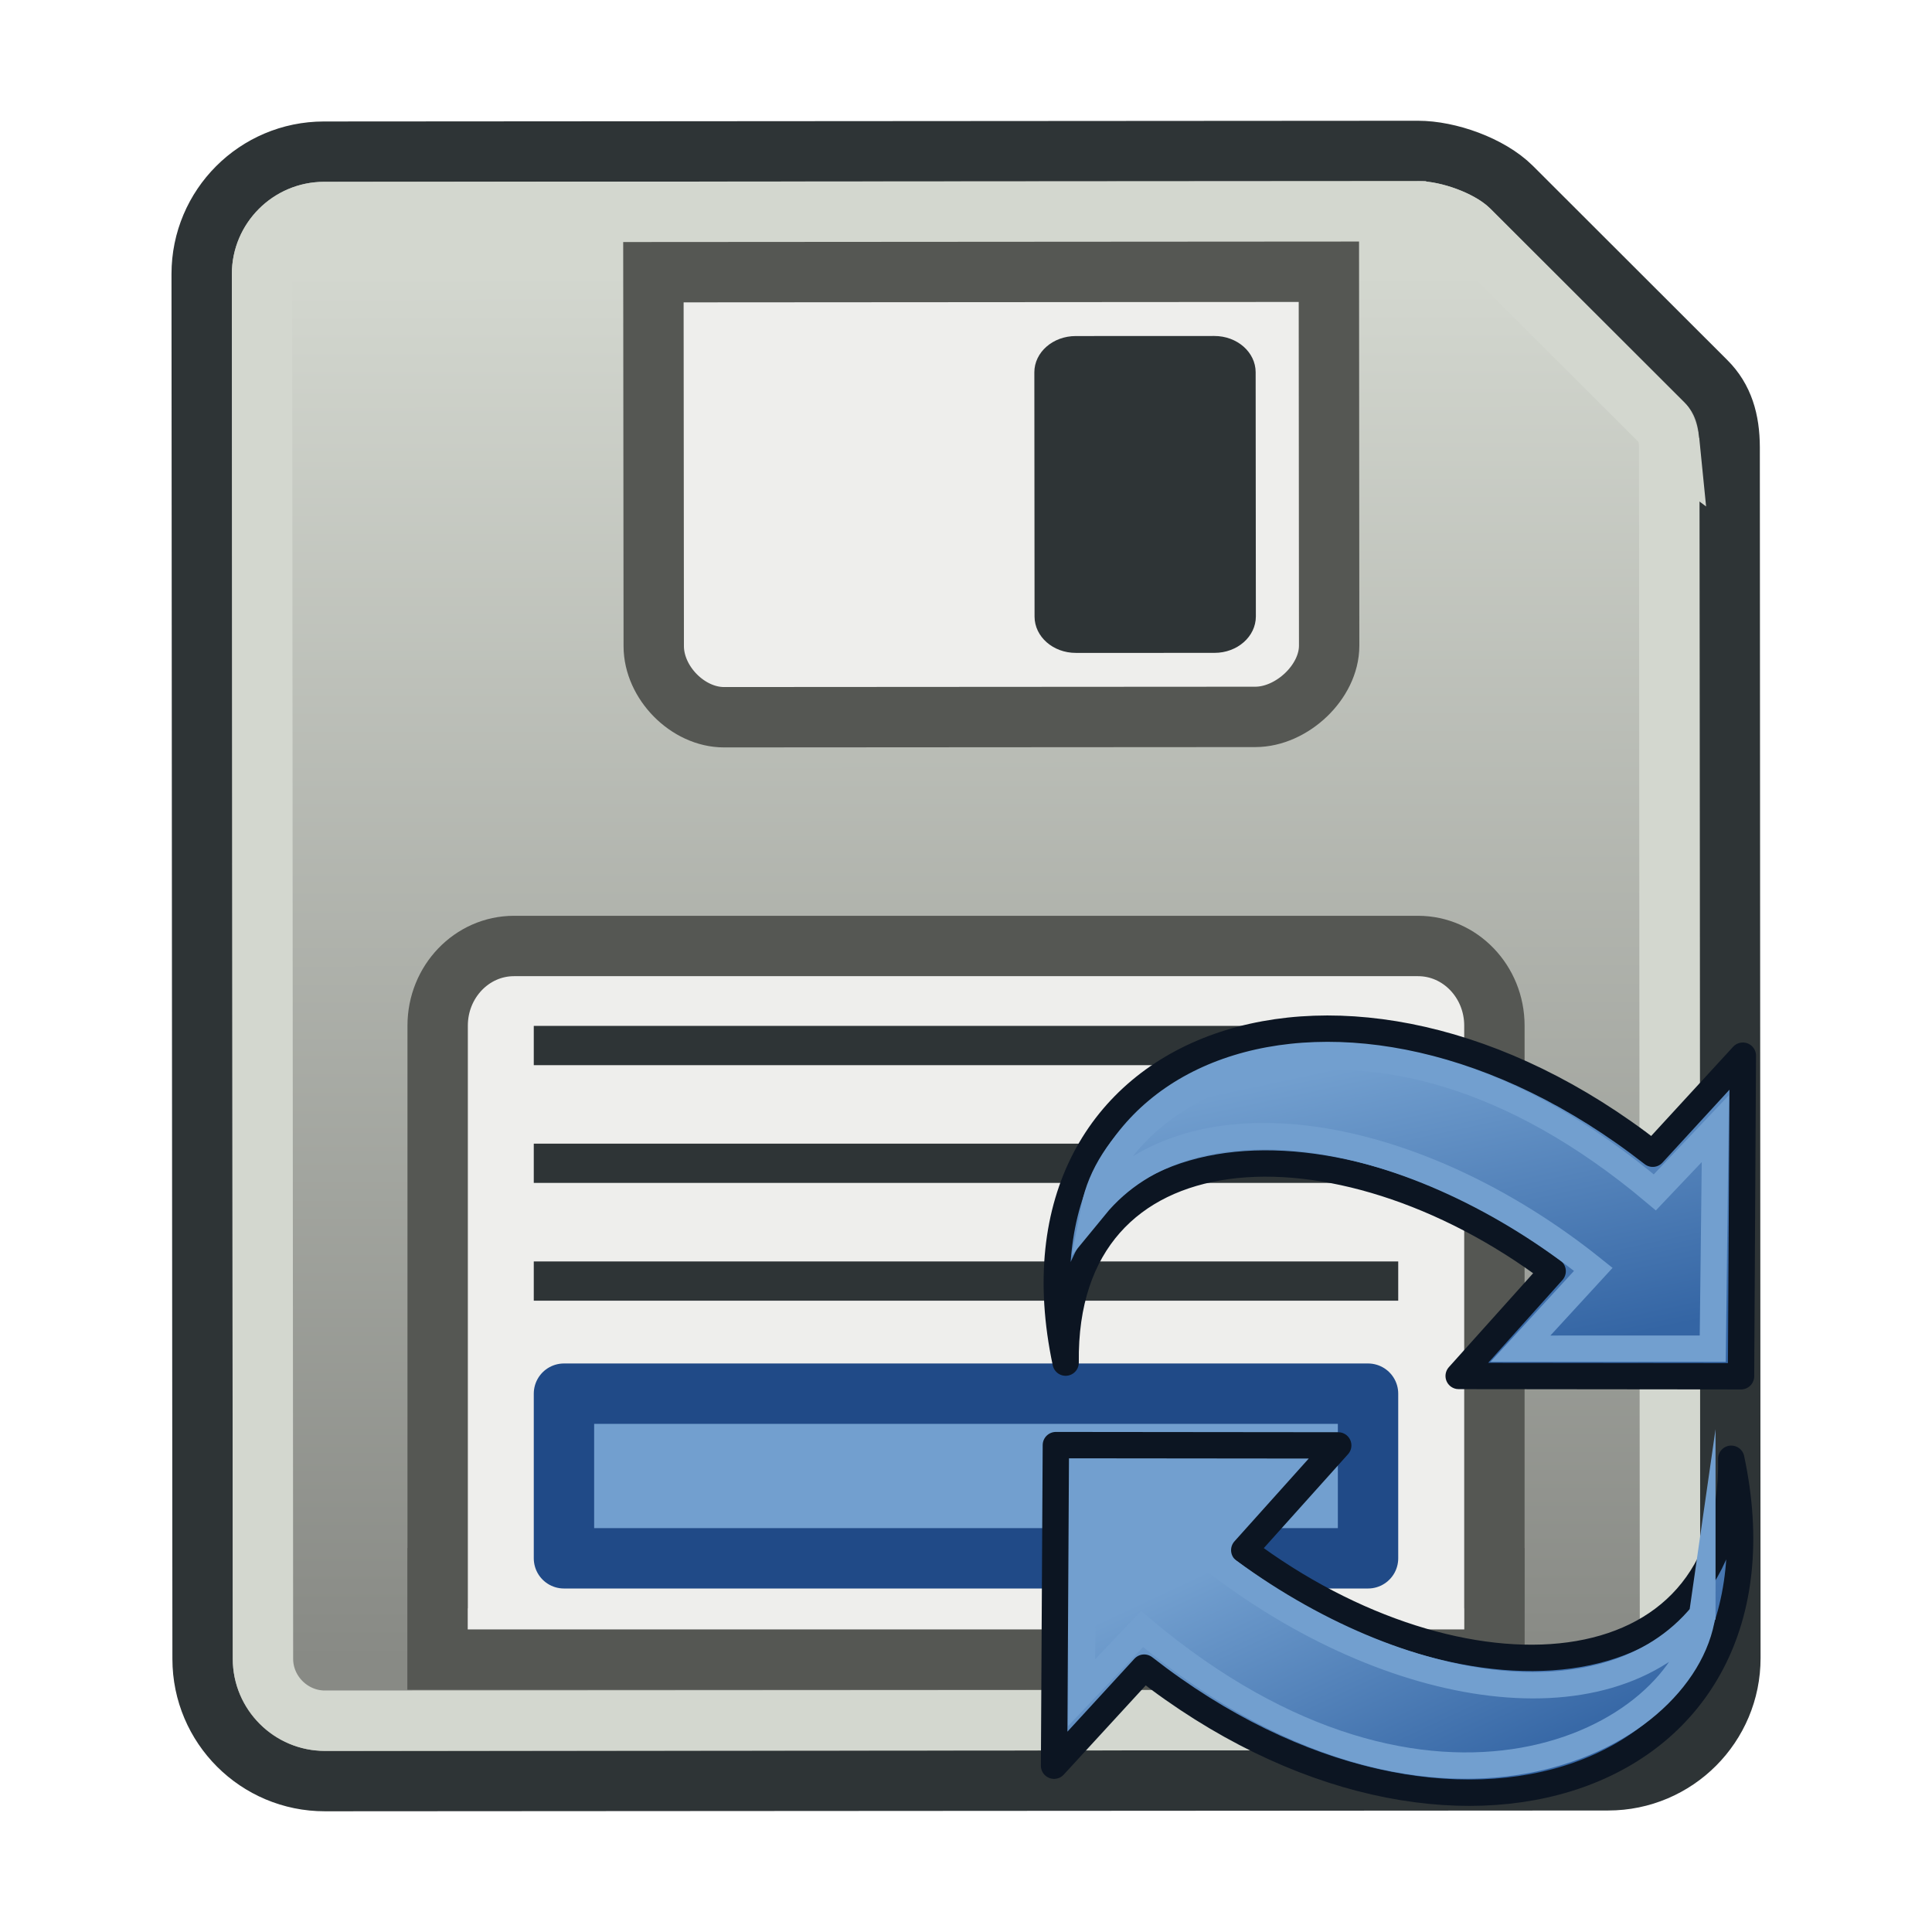
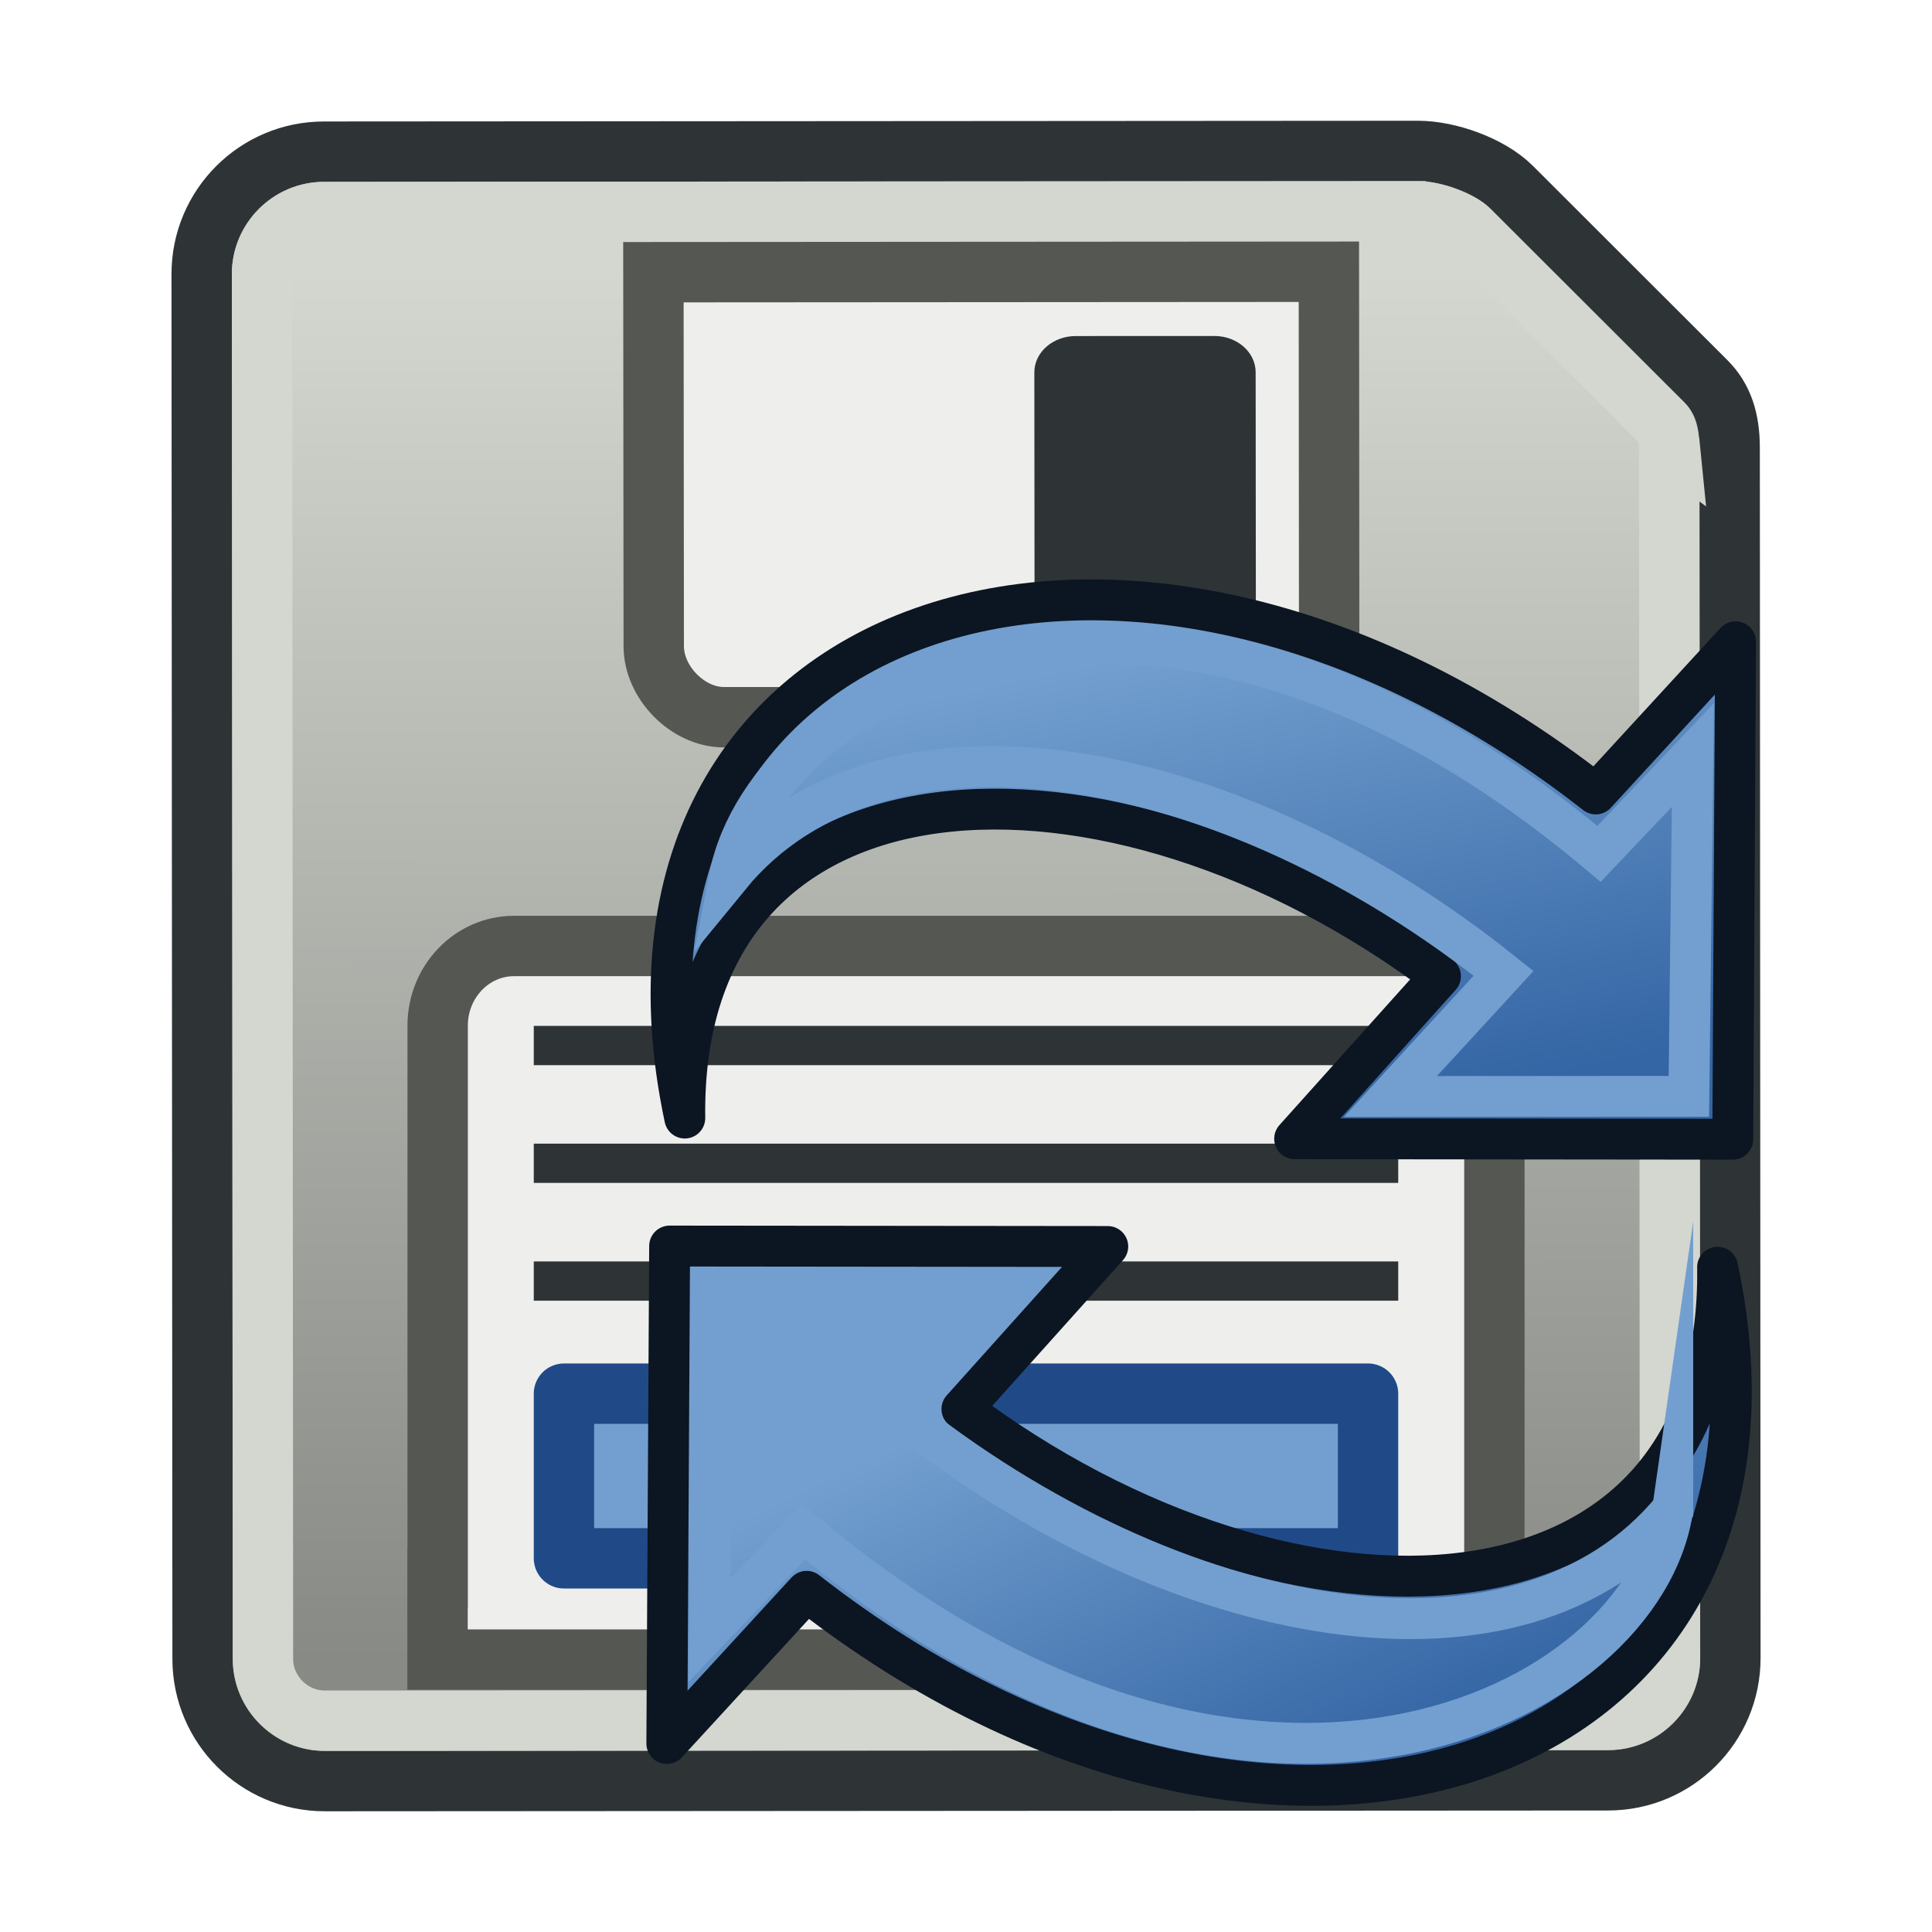
<svg xmlns="http://www.w3.org/2000/svg" xmlns:xlink="http://www.w3.org/1999/xlink" width="64" height="64" id="svg2869" version="1.1" viewBox="0 0 64 64" xml:space="preserve">
  <defs id="defs2871">
    <linearGradient id="linearGradient6">
      <stop style="stop-color:#888a85;stop-opacity:1" offset="0" id="stop7" />
      <stop style="stop-color:#d3d7cf;stop-opacity:1" offset="1" id="stop8" />
    </linearGradient>
    <linearGradient xlink:href="#linearGradient6" id="linearGradient8" x1="11.762" y1="55" x2="11.73" y2="9.023" gradientUnits="userSpaceOnUse" gradientTransform="translate(1.000001)" />
    <linearGradient id="linearGradient5">
      <stop style="stop-color:#ef2929;stop-opacity:1;" offset="0" id="stop19" />
      <stop style="stop-color:#ef2929;stop-opacity:0;" offset="1" id="stop20" />
    </linearGradient>
    <linearGradient id="swatch18">
      <stop style="stop-color:#ef2929;stop-opacity:1;" offset="0" id="stop18" />
    </linearGradient>
    <linearGradient id="swatch15">
      <stop style="stop-color:#3d0000;stop-opacity:1;" offset="0" id="stop15" />
    </linearGradient>
    <linearGradient id="linearGradient3836-9">
      <stop style="stop-color:#a40000;stop-opacity:1" offset="0" id="stop3838-8" />
      <stop style="stop-color:#ef2929;stop-opacity:1" offset="1" id="stop3840-1" />
    </linearGradient>
    <linearGradient xlink:href="#linearGradient2380-9" id="linearGradient3034-4" gradientUnits="userSpaceOnUse" x1="26.222" y1="31.126" x2="46.731" y2="21.766" gradientTransform="matrix(0.8294219,0.69481,0.7007611,-0.8223782,-14.68913,46.17126)" />
    <linearGradient id="linearGradient2380-9">
      <stop style="stop-color:#729fcf;stop-opacity:1" offset="0" id="stop2382-4" />
      <stop style="stop-color:#3465a4;stop-opacity:1" offset="1" id="stop2384-6" />
    </linearGradient>
    <linearGradient xlink:href="#linearGradient2380-9" id="linearGradient3034" gradientUnits="userSpaceOnUse" x1="41.792" y1="20.135" x2="23.706" y2="34.083" gradientTransform="matrix(-0.8294219,-0.69481,-0.7007611,0.8223782,78.68913,17.82874)" />
  </defs>
  <g id="layer3" style="display:inline">
    <g id="layer3-3" style="display:inline">
      <path style="fill:#babdb6;fill-opacity:1;fill-rule:nonzero;stroke:#2e3436;stroke-width:2;stroke-dasharray:none;stroke-opacity:1" d="m 46.97,5 c -1.017,0.002 -36.241,0.024 -36.241,0.024 -2.238,0.003 -4.048,1.816 -4.048,4.053 l 0.03,45.877 c 0,2.237 1.816,4.05 4.053,4.047 l 42.509,-0.026 c 2.237,-8.34e-4 4.052,-1.816 4.048,-4.053 0,0 -0.024,-39.563 -0.024,-40.11 C 57.294,13.929 57.083,13.202 56.514,12.636 56.147,12.271 52.137,8.266 50.075,6.204 49.35,5.483 47.985,5 46.97,5 Z" id="path2" />
      <path style="fill:url(#linearGradient8);fill-opacity:1;fill-rule:nonzero;stroke:#d3d7cf;stroke-width:2;stroke-dasharray:none;stroke-opacity:1" d="m 55.295,14.611 -3.28e-4,-0.003 c 0.005,6.581 0.013,21.854 0.026,40.318 0.002,1.12 -0.929,2.048 -2.051,2.049 L 10.762,57 C 9.641,57.001 8.711,56.074 8.711,54.951 L 8.68,9.076 c 0,-1.122 0.928,-2.051 2.051,-2.053 17.709,-0.012 30.337,-0.019 36.42,-0.023 -0.003,-2.731e-4 -0.005,-5.412e-4 -0.007,-8.043e-4 -0.17,5.58e-5 -0.239,4.11e-5 -0.175,-6.52e-5 0.54,0 1.402,0.329 1.693,0.619 2.062,2.062 6.068,6.061 6.441,6.434 0.03,0.03 0.19,0.274 0.191,0.758 0,0.031 -7.4e-5,-0.043 -2.06e-4,-0.2 z" id="path5" />
      <path style="fill:#eeeeec;fill-opacity:1;fill-rule:nonzero;stroke:#555753;stroke-width:2;stroke-dasharray:none;stroke-opacity:1" d="m 44.021,9.002 0.009,12.387 c 0,1.204 -1.238,2.357 -2.442,2.359 l -17.602,0.011 c -1.203,0.002 -2.33,-1.15 -2.33,-2.355 L 21.645,9.017 Z" id="path1" />
      <path style="fill:#eeeeec;fill-opacity:1;fill-rule:nonzero;stroke:#555753;stroke-width:2;stroke-dasharray:none;stroke-opacity:1" d="M 49.506,54.976 H 14.494 v -2.695 h 0.004 V 33.975 c 0,-1.455 1.132,-2.638 2.53,-2.638 h 29.946 c 1.397,0 2.53,1.183 2.53,2.638 v 18.306 h 0.003 z" id="path3" />
      <path id="path4" d="m 35.639,21.629 4.594,-0.002 c 0.755,0 1.367,-0.539 1.369,-1.204 l -0.007,-8.094 c -0.002,-0.662 -0.614,-1.201 -1.371,-1.199 l -4.589,0.002 c -0.758,0 -1.371,0.539 -1.371,1.201 l 0.007,8.095 c 0.002,0.664 0.615,1.202 1.369,1.2" style="fill:#2e3436;fill-opacity:1;fill-rule:nonzero;stroke:none;stroke-width:0.133" />
      <path id="path7" d="m 17.682,33.984 v 1.301 H 46.318 V 33.984 H 17.682" style="fill:#2e3436;fill-opacity:1;fill-rule:nonzero;stroke:none;stroke-width:0.133" />
      <path id="path8" d="M 17.682,37.885 V 39.185 H 46.318 V 37.885 H 17.682" style="fill:#2e3436;fill-opacity:1;fill-rule:nonzero;stroke:none;stroke-width:0.133" />
      <path id="path9" d="m 17.682,41.787 v 1.3 H 46.318 V 41.787 H 17.682" style="fill:#2e3436;fill-opacity:1;fill-rule:nonzero;stroke:none;stroke-width:0.133" />
      <rect style="fill:#729fcf;fill-rule:evenodd;stroke:#204a87;stroke-width:2;stroke-linecap:round;stroke-linejoin:round;stroke-dasharray:none;stroke-opacity:1" id="rect8" width="26.636" height="5.454" x="18.682" y="46.167" />
    </g>
  </g>
-   <g id="layer3-35" style="display:inline" transform="matrix(0.4364622,0,0,0.4364622,32.35856,32.7639)">
+   <g id="layer3-35" style="display:inline" transform="matrix(0.6772356,0,0,0.6772356,18.11947,17.83594)">
    <path style="color:#000000;display:block;overflow:visible;visibility:visible;fill:url(#linearGradient3034);fill-opacity:1;fill-rule:nonzero;stroke:#0c1522;stroke-width:2;stroke-linecap:butt;stroke-linejoin:round;stroke-miterlimit:4;stroke-dasharray:none;stroke-dashoffset:0;stroke-opacity:1;marker:none" d="M 6.741,28.352 C 1.483,3.636 28.098,-5.649 51.3,12.499 L 58.139,5.056 58.002,29.387 36.571,29.365 c 0,0 7.133,-7.951 7.133,-7.951 C 27.386,9.153 6.487,10.071 6.741,28.352 Z" id="path1880" />
    <path id="path2807" d="M 8.933,16.532 C 10.778,7.087 29.563,-3.001 51.46,15.429 l 4.589,-4.832 -0.194,16.695 -14.599,0.005 5.534,-6.024 C 33.264,10.416 16.345,7.477 8.933,16.532 Z" style="color:#000000;display:block;overflow:visible;visibility:visible;fill:none;stroke:#729fcf;stroke-width:2;stroke-linecap:butt;stroke-linejoin:miter;stroke-miterlimit:21;stroke-dasharray:none;stroke-dashoffset:0;stroke-opacity:1;marker:none" />
    <path style="color:#000000;display:block;overflow:visible;visibility:visible;fill:url(#linearGradient3034-4);fill-opacity:1;fill-rule:nonzero;stroke:#0c1522;stroke-width:2;stroke-linecap:butt;stroke-linejoin:round;stroke-miterlimit:4;stroke-dasharray:none;stroke-dashoffset:0;stroke-opacity:1;marker:none" d="M 57.259,35.648 C 62.517,60.364 35.902,69.649 12.7,51.501 l -6.838,7.444 0.137,-24.332 21.431,0.022 c 0,0 -7.133,7.951 -7.133,7.951 16.318,12.262 37.217,11.344 36.963,-6.937 z" id="path1880-2" />
    <path id="path2807-5" d="M 55.067,47.468 C 53.684,57.144 34.437,67.001 12.54,48.571 l -4.589,4.832 0.194,-16.695 14.599,-0.005 -5.534,6.024 c 13.525,10.857 30.444,13.796 37.857,4.742 z" style="color:#000000;display:block;overflow:visible;visibility:visible;fill:none;stroke:#729fcf;stroke-width:2;stroke-linecap:butt;stroke-linejoin:miter;stroke-miterlimit:21;stroke-dasharray:none;stroke-dashoffset:0;stroke-opacity:1;marker:none" />
  </g>
</svg>
